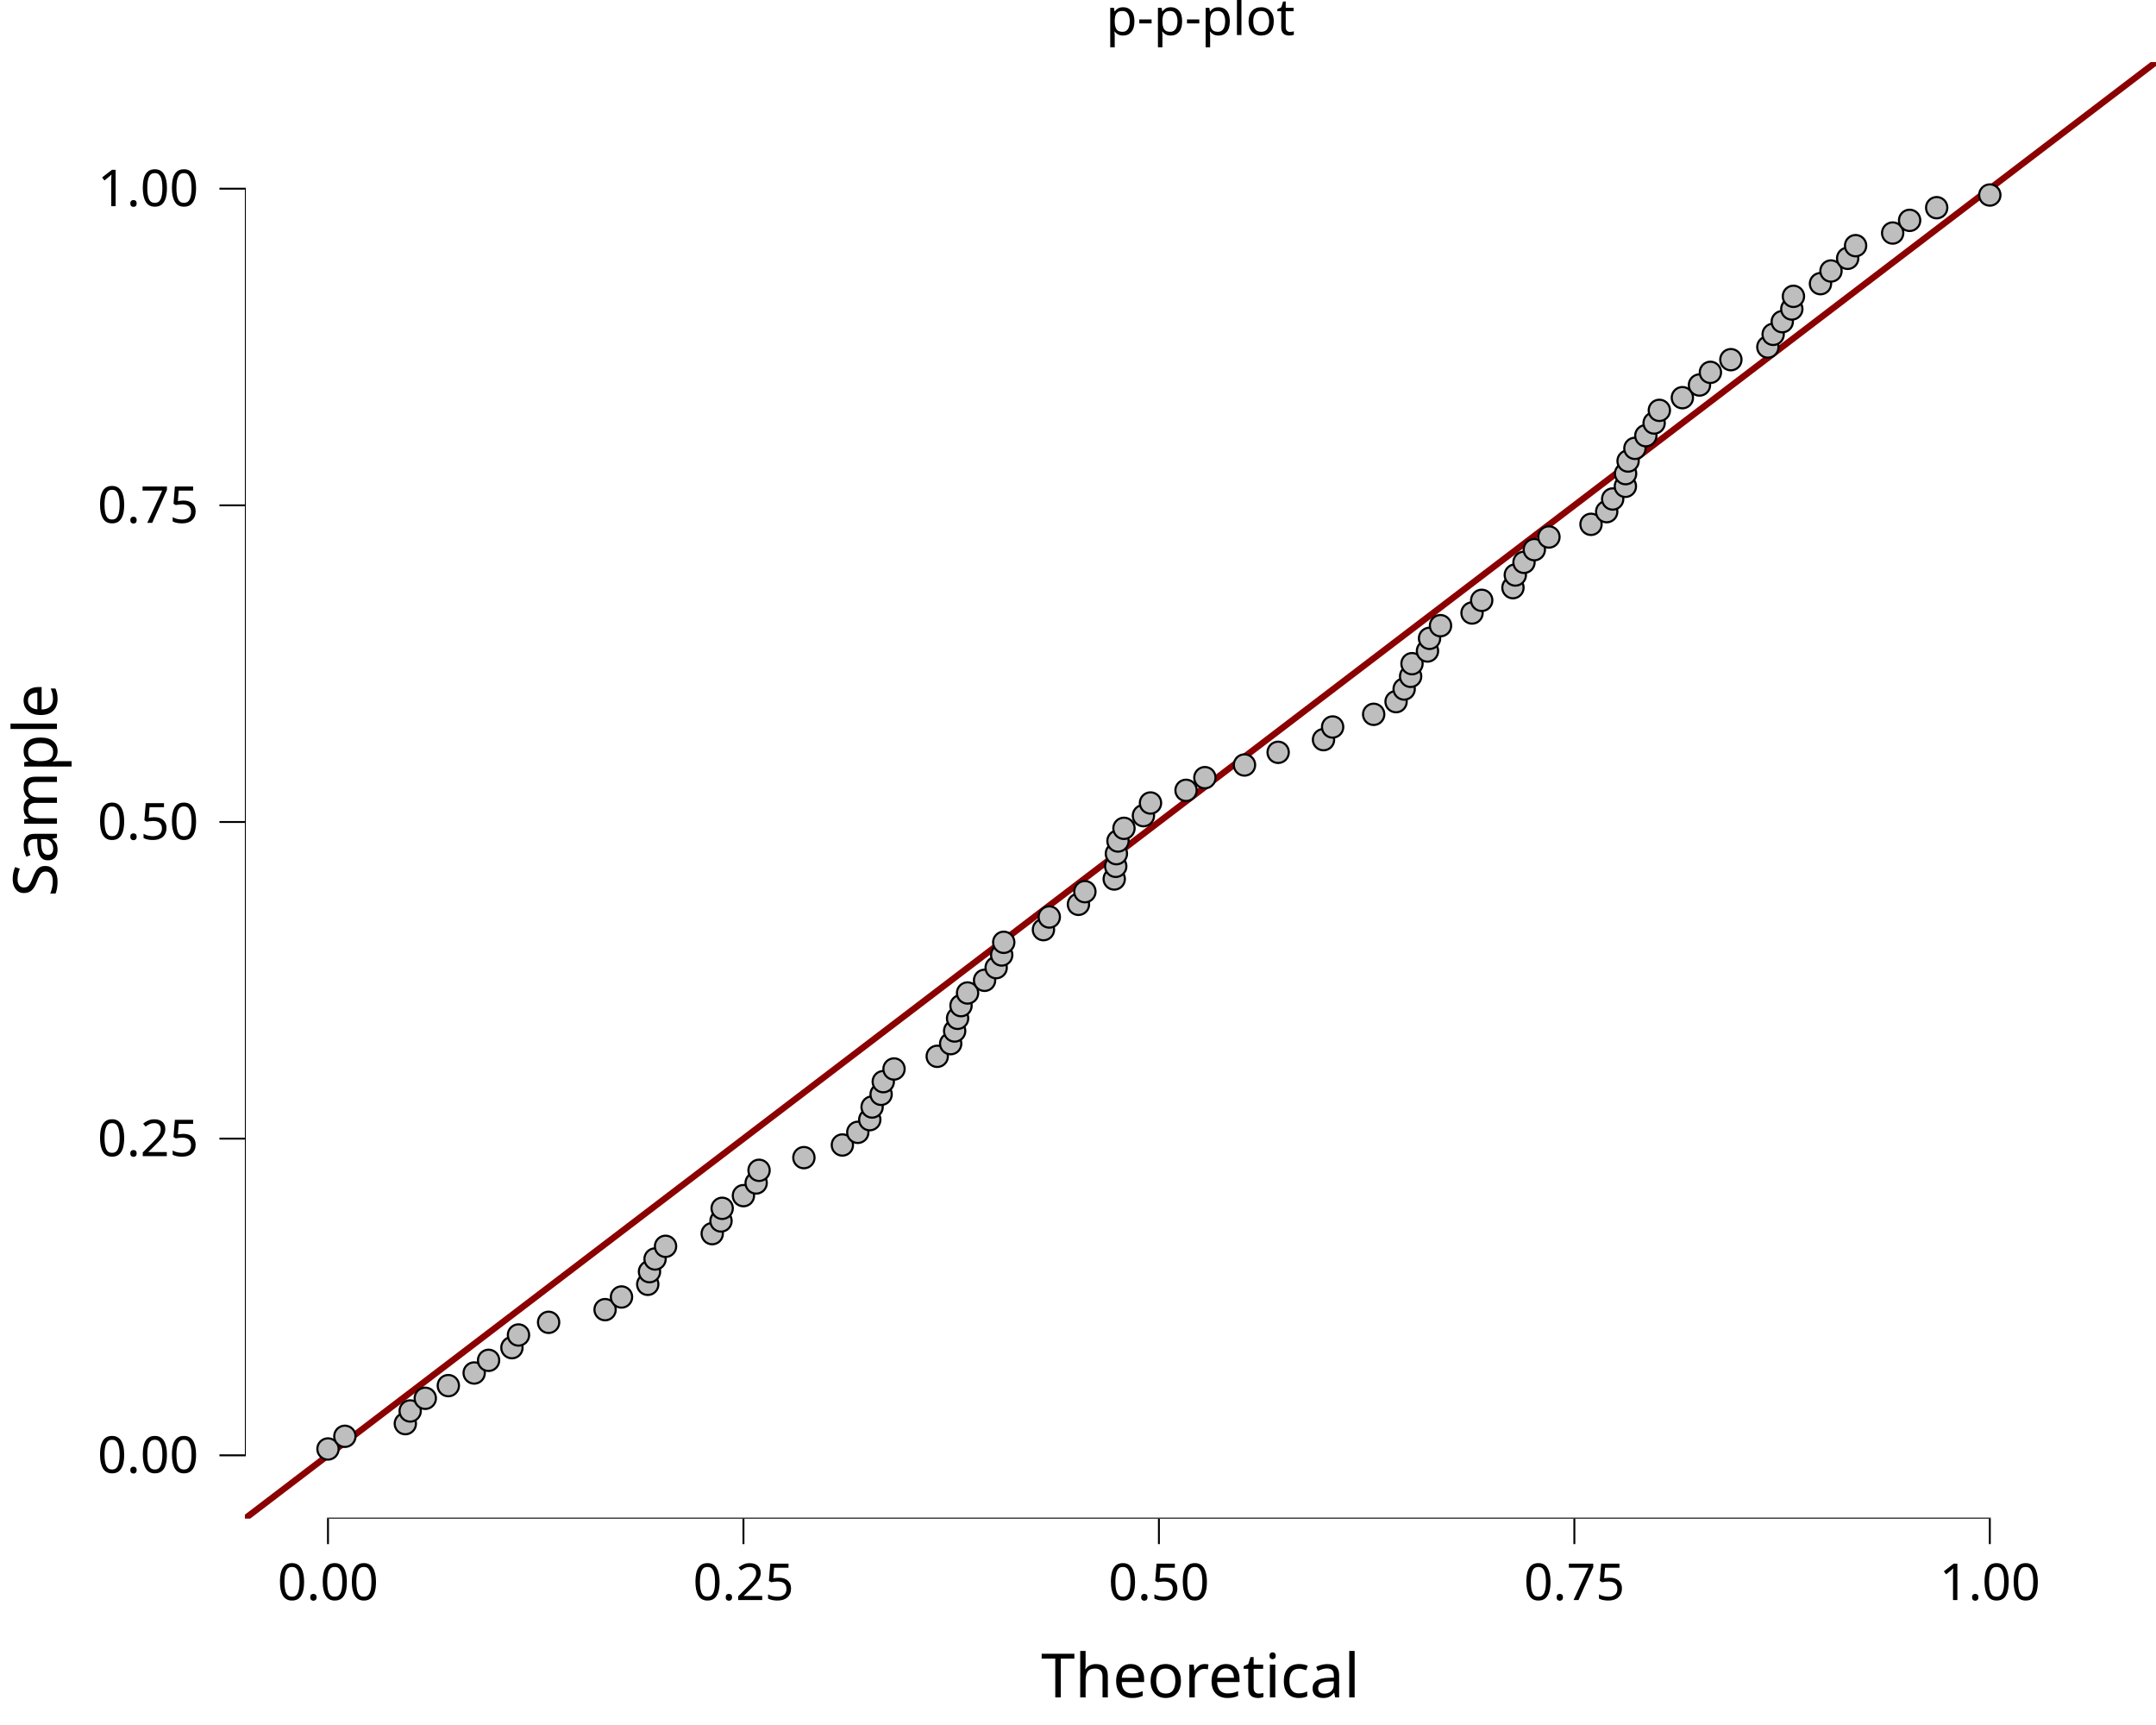
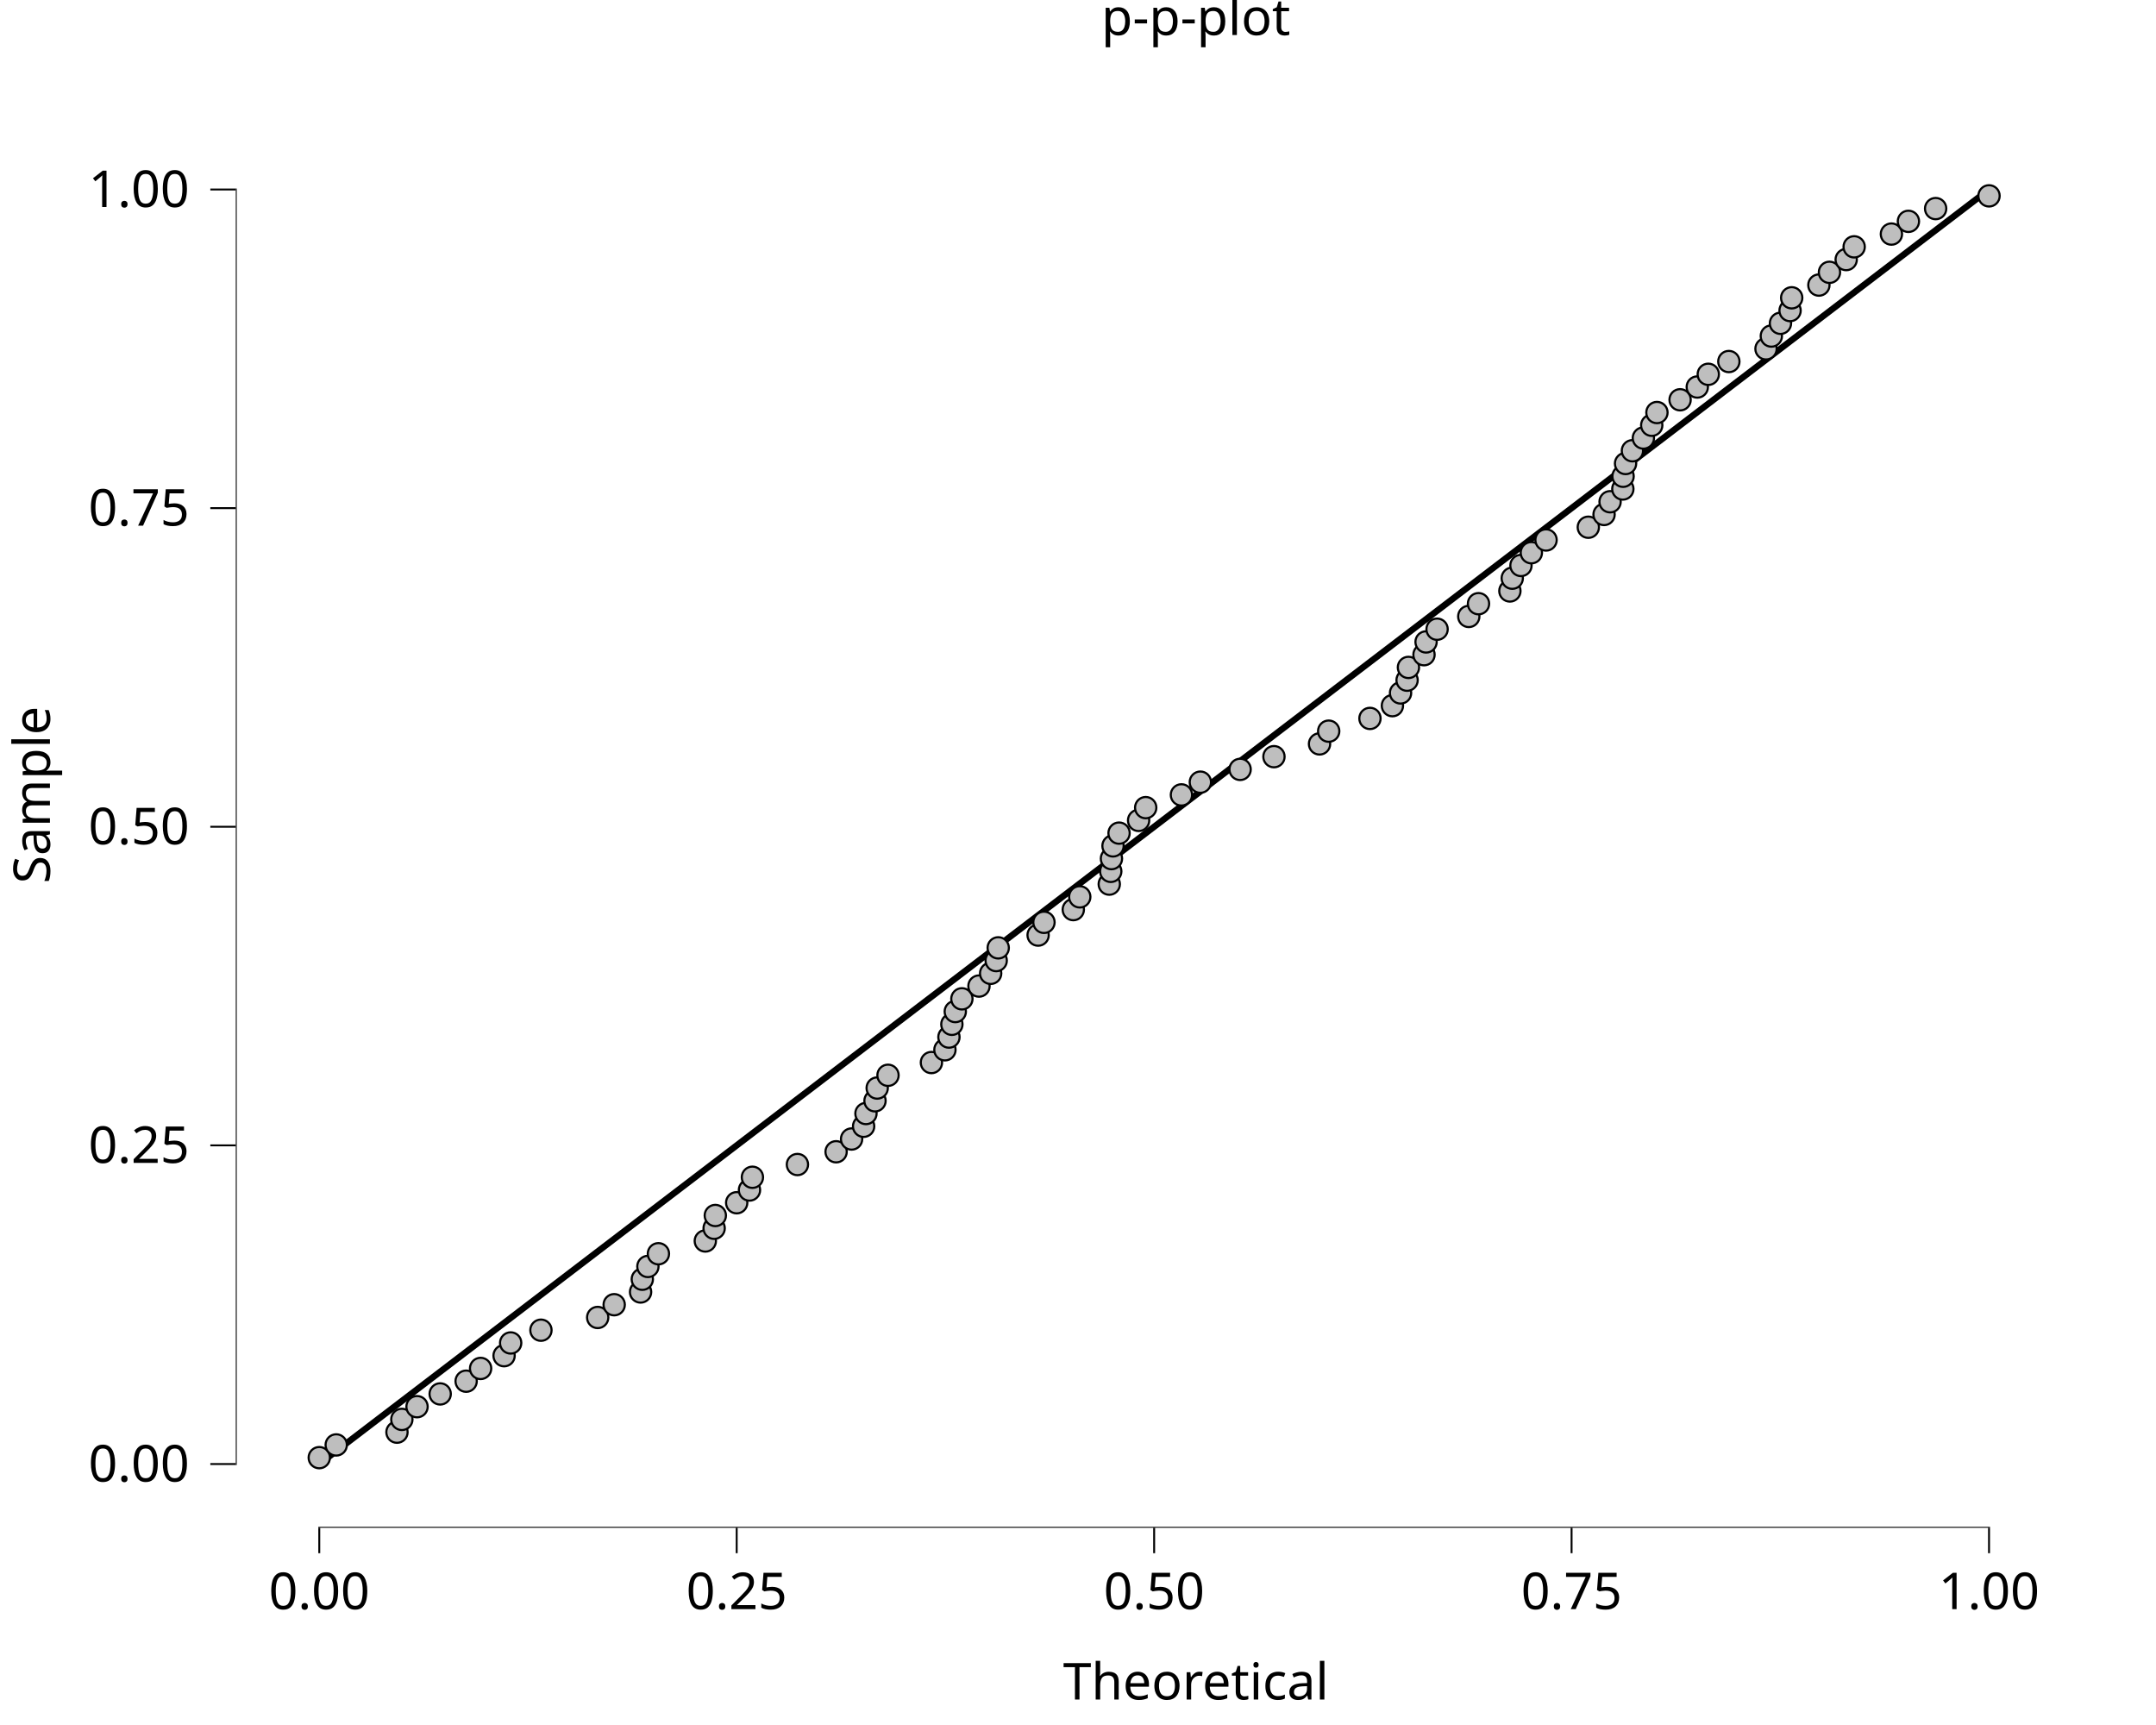
<svg xmlns="http://www.w3.org/2000/svg" class="svglite" data-engine-version="2.0" width="720.00pt" height="576.00pt" viewBox="0 0 720.00 576.00">
  <defs>
    <style type="text/css">
    .svglite line, .svglite polyline, .svglite polygon, .svglite path, .svglite rect, .svglite circle {
      fill: none;
      stroke: #000000;
      stroke-linecap: round;
      stroke-linejoin: round;
      stroke-miterlimit: 10.00;
    }
  </style>
  </defs>
  <rect width="100%" height="100%" style="stroke: none; fill: #FFFFFF;" />
  <defs>
    <clipPath id="cpMC4wMHw3MjAuMDB8MC4wMHw1NzYuMDA=">
      <rect x="0.00" y="0.00" width="720.00" height="576.00" />
    </clipPath>
  </defs>
  <g clip-path="url(#cpMC4wMHw3MjAuMDB8MC4wMHw1NzYuMDA=)">
-     <rect x="0.00" y="0.00" width="720.00" height="576.00" style="stroke-width: 10.67; stroke: none;" />
+     <rect x="-0" y="0.00" width="720.00" height="576.00" style="stroke-width: 10.67; stroke: none;" />
  </g>
  <defs>
-     <clipPath id="cpODEuNzh8NzIwLjAwfDIwLjcxfDUwNy4wOQ==">
-       <rect x="81.78" y="20.71" width="638.22" height="486.39" />
+     <clipPath id="cpNzguNzR8NzIwLjAwfDIwLjcxfDUxMC4xNA==">
+       <rect x="78.74" y="20.71" width="641.26" height="489.43" />
    </clipPath>
  </defs>
-   <g clip-path="url(#cpODEuNzh8NzIwLjAwfDIwLjcxfDUwNy4wOQ==)">
-     <rect x="81.78" y="20.71" width="638.22" height="486.39" style="stroke-width: 10.67; stroke: none;" />
-     <line x1="-556.43" y1="993.48" x2="1358.22" y2="-465.68" style="stroke-width: 2.13; stroke: #8B0000; stroke-linecap: butt;" />
-     <circle cx="109.53" cy="483.83" r="3.56" style="stroke-width: 0.71; fill: #BEBEBE;" />
-     <circle cx="115.17" cy="479.60" r="3.56" style="stroke-width: 0.71; fill: #BEBEBE;" />
-     <circle cx="135.36" cy="475.37" r="3.56" style="stroke-width: 0.71; fill: #BEBEBE;" />
-     <circle cx="136.98" cy="471.14" r="3.56" style="stroke-width: 0.71; fill: #BEBEBE;" />
-     <circle cx="142.02" cy="466.91" r="3.56" style="stroke-width: 0.71; fill: #BEBEBE;" />
-     <circle cx="149.72" cy="462.68" r="3.56" style="stroke-width: 0.71; fill: #BEBEBE;" />
-     <circle cx="158.35" cy="458.46" r="3.56" style="stroke-width: 0.71; fill: #BEBEBE;" />
-     <circle cx="163.16" cy="454.23" r="3.56" style="stroke-width: 0.71; fill: #BEBEBE;" />
-     <circle cx="170.96" cy="450.00" r="3.56" style="stroke-width: 0.71; fill: #BEBEBE;" />
-     <circle cx="173.15" cy="445.77" r="3.56" style="stroke-width: 0.71; fill: #BEBEBE;" />
-     <circle cx="183.21" cy="441.54" r="3.56" style="stroke-width: 0.71; fill: #BEBEBE;" />
-     <circle cx="202.07" cy="437.31" r="3.56" style="stroke-width: 0.71; fill: #BEBEBE;" />
-     <circle cx="207.55" cy="433.08" r="3.56" style="stroke-width: 0.71; fill: #BEBEBE;" />
-     <circle cx="216.32" cy="428.85" r="3.56" style="stroke-width: 0.71; fill: #BEBEBE;" />
-     <circle cx="216.90" cy="424.62" r="3.56" style="stroke-width: 0.71; fill: #BEBEBE;" />
-     <circle cx="218.76" cy="420.39" r="3.56" style="stroke-width: 0.71; fill: #BEBEBE;" />
-     <circle cx="222.26" cy="416.16" r="3.56" style="stroke-width: 0.71; fill: #BEBEBE;" />
-     <circle cx="237.85" cy="411.93" r="3.56" style="stroke-width: 0.71; fill: #BEBEBE;" />
-     <circle cx="240.78" cy="407.70" r="3.56" style="stroke-width: 0.71; fill: #BEBEBE;" />
-     <circle cx="241.17" cy="403.47" r="3.56" style="stroke-width: 0.71; fill: #BEBEBE;" />
-     <circle cx="248.27" cy="399.24" r="3.56" style="stroke-width: 0.71; fill: #BEBEBE;" />
-     <circle cx="252.52" cy="395.01" r="3.56" style="stroke-width: 0.71; fill: #BEBEBE;" />
-     <circle cx="253.49" cy="390.78" r="3.56" style="stroke-width: 0.71; fill: #BEBEBE;" />
-     <circle cx="268.46" cy="386.55" r="3.56" style="stroke-width: 0.71; fill: #BEBEBE;" />
-     <circle cx="281.31" cy="382.33" r="3.56" style="stroke-width: 0.71; fill: #BEBEBE;" />
-     <circle cx="286.46" cy="378.10" r="3.56" style="stroke-width: 0.71; fill: #BEBEBE;" />
-     <circle cx="290.46" cy="373.87" r="3.56" style="stroke-width: 0.71; fill: #BEBEBE;" />
-     <circle cx="291.24" cy="369.64" r="3.56" style="stroke-width: 0.71; fill: #BEBEBE;" />
-     <circle cx="294.25" cy="365.41" r="3.56" style="stroke-width: 0.71; fill: #BEBEBE;" />
-     <circle cx="294.97" cy="361.18" r="3.56" style="stroke-width: 0.71; fill: #BEBEBE;" />
-     <circle cx="298.56" cy="356.95" r="3.56" style="stroke-width: 0.71; fill: #BEBEBE;" />
-     <circle cx="312.99" cy="352.72" r="3.56" style="stroke-width: 0.71; fill: #BEBEBE;" />
-     <circle cx="317.48" cy="348.49" r="3.56" style="stroke-width: 0.71; fill: #BEBEBE;" />
-     <circle cx="318.81" cy="344.26" r="3.56" style="stroke-width: 0.71; fill: #BEBEBE;" />
-     <circle cx="319.79" cy="340.03" r="3.56" style="stroke-width: 0.71; fill: #BEBEBE;" />
-     <circle cx="320.93" cy="335.80" r="3.56" style="stroke-width: 0.71; fill: #BEBEBE;" />
-     <circle cx="323.12" cy="331.57" r="3.56" style="stroke-width: 0.71; fill: #BEBEBE;" />
-     <circle cx="328.80" cy="327.34" r="3.56" style="stroke-width: 0.71; fill: #BEBEBE;" />
-     <circle cx="332.67" cy="323.11" r="3.56" style="stroke-width: 0.71; fill: #BEBEBE;" />
-     <circle cx="334.52" cy="318.88" r="3.56" style="stroke-width: 0.71; fill: #BEBEBE;" />
-     <circle cx="335.20" cy="314.65" r="3.56" style="stroke-width: 0.71; fill: #BEBEBE;" />
-     <circle cx="348.46" cy="310.42" r="3.56" style="stroke-width: 0.71; fill: #BEBEBE;" />
-     <circle cx="350.41" cy="306.20" r="3.56" style="stroke-width: 0.71; fill: #BEBEBE;" />
-     <circle cx="360.15" cy="301.97" r="3.56" style="stroke-width: 0.71; fill: #BEBEBE;" />
-     <circle cx="362.30" cy="297.74" r="3.56" style="stroke-width: 0.71; fill: #BEBEBE;" />
-     <circle cx="372.10" cy="293.51" r="3.56" style="stroke-width: 0.71; fill: #BEBEBE;" />
-     <circle cx="372.60" cy="289.28" r="3.56" style="stroke-width: 0.71; fill: #BEBEBE;" />
-     <circle cx="372.82" cy="285.05" r="3.56" style="stroke-width: 0.71; fill: #BEBEBE;" />
-     <circle cx="373.35" cy="280.82" r="3.56" style="stroke-width: 0.71; fill: #BEBEBE;" />
-     <circle cx="375.35" cy="276.59" r="3.56" style="stroke-width: 0.71; fill: #BEBEBE;" />
-     <circle cx="381.85" cy="272.36" r="3.56" style="stroke-width: 0.71; fill: #BEBEBE;" />
-     <circle cx="384.21" cy="268.13" r="3.56" style="stroke-width: 0.71; fill: #BEBEBE;" />
-     <circle cx="396.08" cy="263.90" r="3.56" style="stroke-width: 0.71; fill: #BEBEBE;" />
-     <circle cx="402.37" cy="259.67" r="3.56" style="stroke-width: 0.71; fill: #BEBEBE;" />
-     <circle cx="415.60" cy="255.44" r="3.56" style="stroke-width: 0.71; fill: #BEBEBE;" />
-     <circle cx="426.84" cy="251.21" r="3.56" style="stroke-width: 0.71; fill: #BEBEBE;" />
-     <circle cx="441.99" cy="246.98" r="3.56" style="stroke-width: 0.71; fill: #BEBEBE;" />
-     <circle cx="445.03" cy="242.75" r="3.56" style="stroke-width: 0.71; fill: #BEBEBE;" />
-     <circle cx="458.74" cy="238.52" r="3.56" style="stroke-width: 0.71; fill: #BEBEBE;" />
-     <circle cx="466.22" cy="234.29" r="3.56" style="stroke-width: 0.71; fill: #BEBEBE;" />
-     <circle cx="468.92" cy="230.07" r="3.56" style="stroke-width: 0.71; fill: #BEBEBE;" />
-     <circle cx="471.08" cy="225.84" r="3.56" style="stroke-width: 0.71; fill: #BEBEBE;" />
-     <circle cx="471.54" cy="221.61" r="3.56" style="stroke-width: 0.71; fill: #BEBEBE;" />
-     <circle cx="476.71" cy="217.38" r="3.56" style="stroke-width: 0.71; fill: #BEBEBE;" />
-     <circle cx="477.40" cy="213.15" r="3.56" style="stroke-width: 0.71; fill: #BEBEBE;" />
-     <circle cx="481.06" cy="208.92" r="3.56" style="stroke-width: 0.71; fill: #BEBEBE;" />
-     <circle cx="491.59" cy="204.69" r="3.56" style="stroke-width: 0.71; fill: #BEBEBE;" />
-     <circle cx="494.82" cy="200.46" r="3.56" style="stroke-width: 0.71; fill: #BEBEBE;" />
-     <circle cx="505.25" cy="196.23" r="3.56" style="stroke-width: 0.71; fill: #BEBEBE;" />
-     <circle cx="506.04" cy="192.00" r="3.56" style="stroke-width: 0.71; fill: #BEBEBE;" />
-     <circle cx="508.94" cy="187.77" r="3.56" style="stroke-width: 0.71; fill: #BEBEBE;" />
-     <circle cx="512.39" cy="183.54" r="3.56" style="stroke-width: 0.71; fill: #BEBEBE;" />
-     <circle cx="517.27" cy="179.31" r="3.56" style="stroke-width: 0.71; fill: #BEBEBE;" />
-     <circle cx="531.32" cy="175.08" r="3.56" style="stroke-width: 0.71; fill: #BEBEBE;" />
-     <circle cx="536.56" cy="170.85" r="3.56" style="stroke-width: 0.71; fill: #BEBEBE;" />
-     <circle cx="538.56" cy="166.62" r="3.56" style="stroke-width: 0.71; fill: #BEBEBE;" />
-     <circle cx="542.80" cy="162.39" r="3.56" style="stroke-width: 0.71; fill: #BEBEBE;" />
-     <circle cx="542.87" cy="158.16" r="3.56" style="stroke-width: 0.71; fill: #BEBEBE;" />
-     <circle cx="543.70" cy="153.94" r="3.56" style="stroke-width: 0.71; fill: #BEBEBE;" />
-     <circle cx="545.98" cy="149.71" r="3.56" style="stroke-width: 0.71; fill: #BEBEBE;" />
-     <circle cx="549.63" cy="145.48" r="3.56" style="stroke-width: 0.71; fill: #BEBEBE;" />
-     <circle cx="552.40" cy="141.25" r="3.56" style="stroke-width: 0.71; fill: #BEBEBE;" />
-     <circle cx="554.14" cy="137.02" r="3.56" style="stroke-width: 0.71; fill: #BEBEBE;" />
-     <circle cx="561.83" cy="132.79" r="3.56" style="stroke-width: 0.71; fill: #BEBEBE;" />
-     <circle cx="567.54" cy="128.56" r="3.56" style="stroke-width: 0.71; fill: #BEBEBE;" />
-     <circle cx="571.19" cy="124.33" r="3.56" style="stroke-width: 0.71; fill: #BEBEBE;" />
-     <circle cx="578.03" cy="120.10" r="3.56" style="stroke-width: 0.71; fill: #BEBEBE;" />
-     <circle cx="590.38" cy="115.87" r="3.56" style="stroke-width: 0.71; fill: #BEBEBE;" />
-     <circle cx="592.15" cy="111.64" r="3.56" style="stroke-width: 0.71; fill: #BEBEBE;" />
-     <circle cx="595.19" cy="107.41" r="3.56" style="stroke-width: 0.71; fill: #BEBEBE;" />
-     <circle cx="598.38" cy="103.18" r="3.56" style="stroke-width: 0.71; fill: #BEBEBE;" />
-     <circle cx="598.92" cy="98.95" r="3.56" style="stroke-width: 0.71; fill: #BEBEBE;" />
-     <circle cx="607.95" cy="94.72" r="3.56" style="stroke-width: 0.71; fill: #BEBEBE;" />
-     <circle cx="611.46" cy="90.49" r="3.56" style="stroke-width: 0.71; fill: #BEBEBE;" />
-     <circle cx="617.03" cy="86.26" r="3.56" style="stroke-width: 0.71; fill: #BEBEBE;" />
-     <circle cx="619.68" cy="82.03" r="3.56" style="stroke-width: 0.71; fill: #BEBEBE;" />
-     <circle cx="632.06" cy="77.81" r="3.56" style="stroke-width: 0.71; fill: #BEBEBE;" />
-     <circle cx="637.72" cy="73.58" r="3.56" style="stroke-width: 0.71; fill: #BEBEBE;" />
-     <circle cx="646.76" cy="69.35" r="3.56" style="stroke-width: 0.71; fill: #BEBEBE;" />
-     <circle cx="664.50" cy="65.12" r="3.56" style="stroke-width: 0.71; fill: #BEBEBE;" />
-     <line x1="109.21" y1="507.09" x2="664.82" y2="507.09" style="stroke-width: 0.64; stroke-linecap: butt;" />
-     <line x1="81.78" y1="486.27" x2="81.78" y2="62.68" style="stroke-width: 0.64; stroke-linecap: butt;" />
-     <rect x="81.78" y="20.71" width="638.22" height="486.39" style="stroke-width: 0.00; stroke: none;" />
+   <g clip-path="url(#cpNzguNzR8NzIwLjAwfDIwLjcxfDUxMC4xNA==)">
+     <rect x="78.74" y="20.71" width="641.26" height="489.43" style="stroke-width: 10.67; stroke: none;" />
+     <line x1="106.62" y1="488.86" x2="664.24" y2="63.27" style="stroke-width: 2.13; stroke-linecap: butt;" />
+     <circle cx="106.62" cy="486.73" r="3.56" style="stroke-width: 0.71; fill: #BEBEBE;" />
+     <circle cx="112.28" cy="482.48" r="3.56" style="stroke-width: 0.71; fill: #BEBEBE;" />
+     <circle cx="132.57" cy="478.22" r="3.56" style="stroke-width: 0.71; fill: #BEBEBE;" />
+     <circle cx="134.20" cy="473.96" r="3.56" style="stroke-width: 0.71; fill: #BEBEBE;" />
+     <circle cx="139.27" cy="469.71" r="3.56" style="stroke-width: 0.71; fill: #BEBEBE;" />
+     <circle cx="147.00" cy="465.45" r="3.56" style="stroke-width: 0.71; fill: #BEBEBE;" />
+     <circle cx="155.67" cy="461.20" r="3.56" style="stroke-width: 0.71; fill: #BEBEBE;" />
+     <circle cx="160.50" cy="456.94" r="3.56" style="stroke-width: 0.71; fill: #BEBEBE;" />
+     <circle cx="168.34" cy="452.68" r="3.56" style="stroke-width: 0.71; fill: #BEBEBE;" />
+     <circle cx="170.54" cy="448.43" r="3.56" style="stroke-width: 0.71; fill: #BEBEBE;" />
+     <circle cx="180.65" cy="444.17" r="3.56" style="stroke-width: 0.71; fill: #BEBEBE;" />
+     <circle cx="199.60" cy="439.92" r="3.56" style="stroke-width: 0.71; fill: #BEBEBE;" />
+     <circle cx="205.11" cy="435.66" r="3.56" style="stroke-width: 0.71; fill: #BEBEBE;" />
+     <circle cx="213.92" cy="431.41" r="3.56" style="stroke-width: 0.71; fill: #BEBEBE;" />
+     <circle cx="214.50" cy="427.15" r="3.56" style="stroke-width: 0.71; fill: #BEBEBE;" />
+     <circle cx="216.37" cy="422.89" r="3.56" style="stroke-width: 0.71; fill: #BEBEBE;" />
+     <circle cx="219.88" cy="418.64" r="3.56" style="stroke-width: 0.71; fill: #BEBEBE;" />
+     <circle cx="235.54" cy="414.38" r="3.56" style="stroke-width: 0.71; fill: #BEBEBE;" />
+     <circle cx="238.49" cy="410.13" r="3.56" style="stroke-width: 0.71; fill: #BEBEBE;" />
+     <circle cx="238.88" cy="405.87" r="3.56" style="stroke-width: 0.71; fill: #BEBEBE;" />
+     <circle cx="246.02" cy="401.61" r="3.56" style="stroke-width: 0.71; fill: #BEBEBE;" />
+     <circle cx="250.29" cy="397.36" r="3.56" style="stroke-width: 0.71; fill: #BEBEBE;" />
+     <circle cx="251.27" cy="393.10" r="3.56" style="stroke-width: 0.71; fill: #BEBEBE;" />
+     <circle cx="266.30" cy="388.85" r="3.56" style="stroke-width: 0.71; fill: #BEBEBE;" />
+     <circle cx="279.22" cy="384.59" r="3.56" style="stroke-width: 0.71; fill: #BEBEBE;" />
+     <circle cx="284.39" cy="380.33" r="3.56" style="stroke-width: 0.71; fill: #BEBEBE;" />
+     <circle cx="288.41" cy="376.08" r="3.56" style="stroke-width: 0.71; fill: #BEBEBE;" />
+     <circle cx="289.19" cy="371.82" r="3.56" style="stroke-width: 0.71; fill: #BEBEBE;" />
+     <circle cx="292.21" cy="367.57" r="3.56" style="stroke-width: 0.71; fill: #BEBEBE;" />
+     <circle cx="292.94" cy="363.31" r="3.56" style="stroke-width: 0.71; fill: #BEBEBE;" />
+     <circle cx="296.55" cy="359.05" r="3.56" style="stroke-width: 0.71; fill: #BEBEBE;" />
+     <circle cx="311.05" cy="354.80" r="3.56" style="stroke-width: 0.71; fill: #BEBEBE;" />
+     <circle cx="315.56" cy="350.54" r="3.56" style="stroke-width: 0.71; fill: #BEBEBE;" />
+     <circle cx="316.90" cy="346.29" r="3.56" style="stroke-width: 0.71; fill: #BEBEBE;" />
+     <circle cx="317.88" cy="342.03" r="3.56" style="stroke-width: 0.71; fill: #BEBEBE;" />
+     <circle cx="319.02" cy="337.77" r="3.56" style="stroke-width: 0.71; fill: #BEBEBE;" />
+     <circle cx="321.23" cy="333.52" r="3.56" style="stroke-width: 0.71; fill: #BEBEBE;" />
+     <circle cx="326.93" cy="329.26" r="3.56" style="stroke-width: 0.71; fill: #BEBEBE;" />
+     <circle cx="330.83" cy="325.01" r="3.56" style="stroke-width: 0.71; fill: #BEBEBE;" />
+     <circle cx="332.68" cy="320.75" r="3.56" style="stroke-width: 0.71; fill: #BEBEBE;" />
+     <circle cx="333.36" cy="316.50" r="3.56" style="stroke-width: 0.71; fill: #BEBEBE;" />
+     <circle cx="346.68" cy="312.24" r="3.56" style="stroke-width: 0.71; fill: #BEBEBE;" />
+     <circle cx="348.64" cy="307.98" r="3.56" style="stroke-width: 0.71; fill: #BEBEBE;" />
+     <circle cx="358.43" cy="303.73" r="3.56" style="stroke-width: 0.71; fill: #BEBEBE;" />
+     <circle cx="360.59" cy="299.47" r="3.56" style="stroke-width: 0.71; fill: #BEBEBE;" />
+     <circle cx="370.44" cy="295.22" r="3.56" style="stroke-width: 0.71; fill: #BEBEBE;" />
+     <circle cx="370.94" cy="290.96" r="3.56" style="stroke-width: 0.71; fill: #BEBEBE;" />
+     <circle cx="371.17" cy="286.70" r="3.56" style="stroke-width: 0.71; fill: #BEBEBE;" />
+     <circle cx="371.69" cy="282.45" r="3.56" style="stroke-width: 0.71; fill: #BEBEBE;" />
+     <circle cx="373.71" cy="278.19" r="3.56" style="stroke-width: 0.71; fill: #BEBEBE;" />
+     <circle cx="380.24" cy="273.94" r="3.56" style="stroke-width: 0.71; fill: #BEBEBE;" />
+     <circle cx="382.61" cy="269.68" r="3.56" style="stroke-width: 0.71; fill: #BEBEBE;" />
+     <circle cx="394.54" cy="265.42" r="3.56" style="stroke-width: 0.71; fill: #BEBEBE;" />
+     <circle cx="400.86" cy="261.17" r="3.56" style="stroke-width: 0.71; fill: #BEBEBE;" />
+     <circle cx="414.14" cy="256.91" r="3.56" style="stroke-width: 0.71; fill: #BEBEBE;" />
+     <circle cx="425.44" cy="252.66" r="3.56" style="stroke-width: 0.71; fill: #BEBEBE;" />
+     <circle cx="440.66" cy="248.40" r="3.56" style="stroke-width: 0.71; fill: #BEBEBE;" />
+     <circle cx="443.72" cy="244.14" r="3.56" style="stroke-width: 0.71; fill: #BEBEBE;" />
+     <circle cx="457.50" cy="239.89" r="3.56" style="stroke-width: 0.71; fill: #BEBEBE;" />
+     <circle cx="465.00" cy="235.63" r="3.56" style="stroke-width: 0.71; fill: #BEBEBE;" />
+     <circle cx="467.72" cy="231.38" r="3.56" style="stroke-width: 0.71; fill: #BEBEBE;" />
+     <circle cx="469.90" cy="227.12" r="3.56" style="stroke-width: 0.71; fill: #BEBEBE;" />
+     <circle cx="470.35" cy="222.86" r="3.56" style="stroke-width: 0.71; fill: #BEBEBE;" />
+     <circle cx="475.55" cy="218.61" r="3.56" style="stroke-width: 0.71; fill: #BEBEBE;" />
+     <circle cx="476.24" cy="214.35" r="3.56" style="stroke-width: 0.71; fill: #BEBEBE;" />
+     <circle cx="479.92" cy="210.10" r="3.56" style="stroke-width: 0.71; fill: #BEBEBE;" />
+     <circle cx="490.50" cy="205.84" r="3.56" style="stroke-width: 0.71; fill: #BEBEBE;" />
+     <circle cx="493.75" cy="201.58" r="3.56" style="stroke-width: 0.71; fill: #BEBEBE;" />
+     <circle cx="504.23" cy="197.33" r="3.56" style="stroke-width: 0.71; fill: #BEBEBE;" />
+     <circle cx="505.02" cy="193.07" r="3.56" style="stroke-width: 0.71; fill: #BEBEBE;" />
+     <circle cx="507.93" cy="188.82" r="3.56" style="stroke-width: 0.71; fill: #BEBEBE;" />
+     <circle cx="511.40" cy="184.56" r="3.56" style="stroke-width: 0.71; fill: #BEBEBE;" />
+     <circle cx="516.31" cy="180.31" r="3.56" style="stroke-width: 0.71; fill: #BEBEBE;" />
+     <circle cx="530.42" cy="176.05" r="3.56" style="stroke-width: 0.71; fill: #BEBEBE;" />
+     <circle cx="535.68" cy="171.79" r="3.56" style="stroke-width: 0.71; fill: #BEBEBE;" />
+     <circle cx="537.69" cy="167.54" r="3.56" style="stroke-width: 0.71; fill: #BEBEBE;" />
+     <circle cx="541.95" cy="163.28" r="3.56" style="stroke-width: 0.71; fill: #BEBEBE;" />
+     <circle cx="542.03" cy="159.03" r="3.56" style="stroke-width: 0.71; fill: #BEBEBE;" />
+     <circle cx="542.86" cy="154.77" r="3.56" style="stroke-width: 0.71; fill: #BEBEBE;" />
+     <circle cx="545.15" cy="150.51" r="3.56" style="stroke-width: 0.71; fill: #BEBEBE;" />
+     <circle cx="548.81" cy="146.26" r="3.56" style="stroke-width: 0.71; fill: #BEBEBE;" />
+     <circle cx="551.60" cy="142.00" r="3.56" style="stroke-width: 0.71; fill: #BEBEBE;" />
+     <circle cx="553.34" cy="137.75" r="3.56" style="stroke-width: 0.71; fill: #BEBEBE;" />
+     <circle cx="561.07" cy="133.49" r="3.56" style="stroke-width: 0.71; fill: #BEBEBE;" />
+     <circle cx="566.81" cy="129.23" r="3.56" style="stroke-width: 0.71; fill: #BEBEBE;" />
+     <circle cx="570.48" cy="124.98" r="3.56" style="stroke-width: 0.71; fill: #BEBEBE;" />
+     <circle cx="577.35" cy="120.72" r="3.56" style="stroke-width: 0.71; fill: #BEBEBE;" />
+     <circle cx="589.76" cy="116.47" r="3.56" style="stroke-width: 0.71; fill: #BEBEBE;" />
+     <circle cx="591.54" cy="112.21" r="3.56" style="stroke-width: 0.71; fill: #BEBEBE;" />
+     <circle cx="594.59" cy="107.95" r="3.56" style="stroke-width: 0.71; fill: #BEBEBE;" />
+     <circle cx="597.80" cy="103.70" r="3.56" style="stroke-width: 0.71; fill: #BEBEBE;" />
+     <circle cx="598.34" cy="99.44" r="3.56" style="stroke-width: 0.71; fill: #BEBEBE;" />
+     <circle cx="607.42" cy="95.19" r="3.56" style="stroke-width: 0.71; fill: #BEBEBE;" />
+     <circle cx="610.95" cy="90.93" r="3.56" style="stroke-width: 0.71; fill: #BEBEBE;" />
+     <circle cx="616.54" cy="86.67" r="3.56" style="stroke-width: 0.71; fill: #BEBEBE;" />
+     <circle cx="619.20" cy="82.42" r="3.56" style="stroke-width: 0.71; fill: #BEBEBE;" />
+     <circle cx="631.64" cy="78.16" r="3.56" style="stroke-width: 0.71; fill: #BEBEBE;" />
+     <circle cx="637.32" cy="73.91" r="3.56" style="stroke-width: 0.71; fill: #BEBEBE;" />
+     <circle cx="646.41" cy="69.65" r="3.56" style="stroke-width: 0.71; fill: #BEBEBE;" />
+     <circle cx="664.24" cy="65.40" r="3.56" style="stroke-width: 0.71; fill: #BEBEBE;" />
+     <line x1="106.30" y1="510.14" x2="664.56" y2="510.14" style="stroke-width: 0.64; stroke-linecap: butt;" />
+     <line x1="78.74" y1="489.18" x2="78.74" y2="62.95" style="stroke-width: 0.64; stroke-linecap: butt;" />
+     <rect x="78.74" y="20.71" width="641.26" height="489.43" style="stroke-width: 0.00; stroke: none;" />
  </g>
  <g clip-path="url(#cpMC4wMHw3MjAuMDB8MC4wMHw1NzYuMDA=)">
-     <polyline points="81.78,507.09 81.78,20.71 " style="stroke-width: 0.00; stroke: none; stroke-linecap: butt;" />
-     <text x="66.31" y="491.80" text-anchor="end" style="font-size: 17.00px; font-family: sans;" textLength="33.09px" lengthAdjust="spacingAndGlyphs">0.00</text>
-     <text x="66.31" y="386.06" text-anchor="end" style="font-size: 17.00px; font-family: sans;" textLength="33.09px" lengthAdjust="spacingAndGlyphs">0.25</text>
-     <text x="66.31" y="280.32" text-anchor="end" style="font-size: 17.00px; font-family: sans;" textLength="33.09px" lengthAdjust="spacingAndGlyphs">0.50</text>
-     <text x="66.31" y="174.59" text-anchor="end" style="font-size: 17.00px; font-family: sans;" textLength="33.09px" lengthAdjust="spacingAndGlyphs">0.75</text>
-     <text x="66.31" y="68.85" text-anchor="end" style="font-size: 17.00px; font-family: sans;" textLength="33.09px" lengthAdjust="spacingAndGlyphs">1.00</text>
-     <polyline points="73.28,485.95 81.78,485.95 " style="stroke-width: 0.64; stroke-linecap: butt;" />
-     <polyline points="73.28,380.21 81.78,380.21 " style="stroke-width: 0.64; stroke-linecap: butt;" />
-     <polyline points="73.28,274.47 81.78,274.47 " style="stroke-width: 0.64; stroke-linecap: butt;" />
-     <polyline points="73.28,168.74 81.78,168.74 " style="stroke-width: 0.64; stroke-linecap: butt;" />
-     <polyline points="73.28,63.00 81.78,63.00 " style="stroke-width: 0.64; stroke-linecap: butt;" />
-     <polyline points="81.78,507.09 720.00,507.09 " style="stroke-width: 0.00; stroke: none; stroke-linecap: butt;" />
-     <polyline points="109.53,515.60 109.53,507.09 " style="stroke-width: 0.64; stroke-linecap: butt;" />
-     <polyline points="248.28,515.60 248.28,507.09 " style="stroke-width: 0.64; stroke-linecap: butt;" />
-     <polyline points="387.02,515.60 387.02,507.09 " style="stroke-width: 0.64; stroke-linecap: butt;" />
-     <polyline points="525.76,515.60 525.76,507.09 " style="stroke-width: 0.64; stroke-linecap: butt;" />
-     <polyline points="664.50,515.60 664.50,507.09 " style="stroke-width: 0.64; stroke-linecap: butt;" />
-     <text x="109.53" y="534.27" text-anchor="middle" style="font-size: 17.00px; font-family: sans;" textLength="33.09px" lengthAdjust="spacingAndGlyphs">0.00</text>
-     <text x="248.28" y="534.27" text-anchor="middle" style="font-size: 17.00px; font-family: sans;" textLength="33.09px" lengthAdjust="spacingAndGlyphs">0.25</text>
-     <text x="387.02" y="534.27" text-anchor="middle" style="font-size: 17.00px; font-family: sans;" textLength="33.09px" lengthAdjust="spacingAndGlyphs">0.50</text>
-     <text x="525.76" y="534.27" text-anchor="middle" style="font-size: 17.00px; font-family: sans;" textLength="33.09px" lengthAdjust="spacingAndGlyphs">0.75</text>
-     <text x="664.50" y="534.27" text-anchor="middle" style="font-size: 17.00px; font-family: sans;" textLength="33.09px" lengthAdjust="spacingAndGlyphs">1.00</text>
-     <text x="400.89" y="566.78" text-anchor="middle" style="font-size: 20.40px; font-family: sans;" textLength="100.92px" lengthAdjust="spacingAndGlyphs">Theoretical</text>
-     <text transform="translate(19.02,263.90) rotate(-90)" text-anchor="middle" style="font-size: 20.40px; font-family: sans;" textLength="69.18px" lengthAdjust="spacingAndGlyphs">Sample</text>
-     <text x="400.89" y="11.70" text-anchor="middle" style="font-size: 17.00px; font-family: sans;" textLength="57.64px" lengthAdjust="spacingAndGlyphs">p-p-plot</text>
+     <polyline points="78.74,510.14 78.74,20.71 " style="stroke-width: 0.00; stroke: none; stroke-linecap: butt;" />
+     <text x="63.26" y="494.71" text-anchor="end" style="font-size: 17.00px; font-family: sans;" textLength="33.09px" lengthAdjust="spacingAndGlyphs">0.00</text>
+     <text x="63.26" y="388.31" text-anchor="end" style="font-size: 17.00px; font-family: sans;" textLength="33.09px" lengthAdjust="spacingAndGlyphs">0.25</text>
+     <text x="63.26" y="281.91" text-anchor="end" style="font-size: 17.00px; font-family: sans;" textLength="33.09px" lengthAdjust="spacingAndGlyphs">0.50</text>
+     <text x="63.26" y="175.52" text-anchor="end" style="font-size: 17.00px; font-family: sans;" textLength="33.09px" lengthAdjust="spacingAndGlyphs">0.75</text>
+     <text x="63.26" y="69.12" text-anchor="end" style="font-size: 17.00px; font-family: sans;" textLength="33.09px" lengthAdjust="spacingAndGlyphs">1.00</text>
+     <polyline points="70.24,488.86 78.74,488.86 " style="stroke-width: 0.64; stroke-linecap: butt;" />
+     <polyline points="70.24,382.46 78.74,382.46 " style="stroke-width: 0.64; stroke-linecap: butt;" />
+     <polyline points="70.24,276.06 78.74,276.06 " style="stroke-width: 0.64; stroke-linecap: butt;" />
+     <polyline points="70.24,169.67 78.74,169.67 " style="stroke-width: 0.64; stroke-linecap: butt;" />
+     <polyline points="70.24,63.27 78.74,63.27 " style="stroke-width: 0.64; stroke-linecap: butt;" />
+     <polyline points="78.74,510.14 720.00,510.14 " style="stroke-width: 0.00; stroke: none; stroke-linecap: butt;" />
+     <polyline points="106.62,518.64 106.62,510.14 " style="stroke-width: 0.64; stroke-linecap: butt;" />
+     <polyline points="246.02,518.64 246.02,510.14 " style="stroke-width: 0.64; stroke-linecap: butt;" />
+     <polyline points="385.43,518.64 385.43,510.14 " style="stroke-width: 0.64; stroke-linecap: butt;" />
+     <polyline points="524.83,518.64 524.83,510.14 " style="stroke-width: 0.64; stroke-linecap: butt;" />
+     <polyline points="664.24,518.64 664.24,510.14 " style="stroke-width: 0.64; stroke-linecap: butt;" />
+     <text x="106.62" y="537.32" text-anchor="middle" style="font-size: 17.00px; font-family: sans;" textLength="33.09px" lengthAdjust="spacingAndGlyphs">0.00</text>
+     <text x="246.02" y="537.32" text-anchor="middle" style="font-size: 17.00px; font-family: sans;" textLength="33.09px" lengthAdjust="spacingAndGlyphs">0.25</text>
+     <text x="385.43" y="537.32" text-anchor="middle" style="font-size: 17.00px; font-family: sans;" textLength="33.09px" lengthAdjust="spacingAndGlyphs">0.50</text>
+     <text x="524.83" y="537.32" text-anchor="middle" style="font-size: 17.00px; font-family: sans;" textLength="33.09px" lengthAdjust="spacingAndGlyphs">0.75</text>
+     <text x="664.24" y="537.32" text-anchor="middle" style="font-size: 17.00px; font-family: sans;" textLength="33.09px" lengthAdjust="spacingAndGlyphs">1.00</text>
+     <text x="399.37" y="567.49" text-anchor="middle" style="font-size: 17.00px; font-family: sans;" textLength="84.10px" lengthAdjust="spacingAndGlyphs">Theoretical</text>
+     <text transform="translate(16.68,265.42) rotate(-90)" text-anchor="middle" style="font-size: 17.00px; font-family: sans;" textLength="57.65px" lengthAdjust="spacingAndGlyphs">Sample</text>
+     <text x="399.37" y="11.70" text-anchor="middle" style="font-size: 17.00px; font-family: sans;" textLength="57.64px" lengthAdjust="spacingAndGlyphs">p-p-plot</text>
  </g>
</svg>
